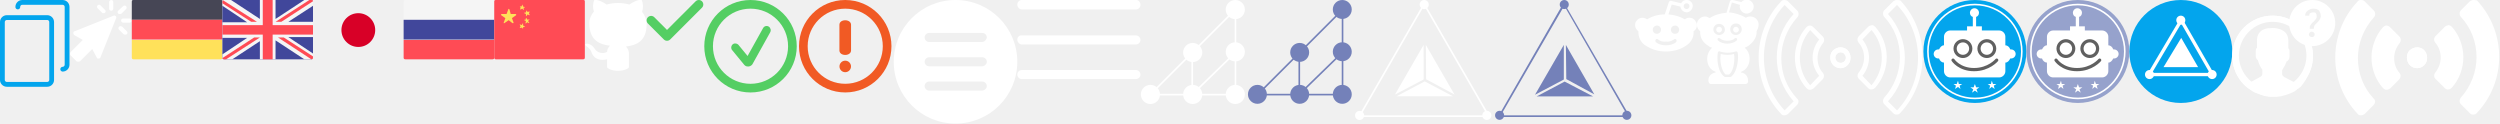
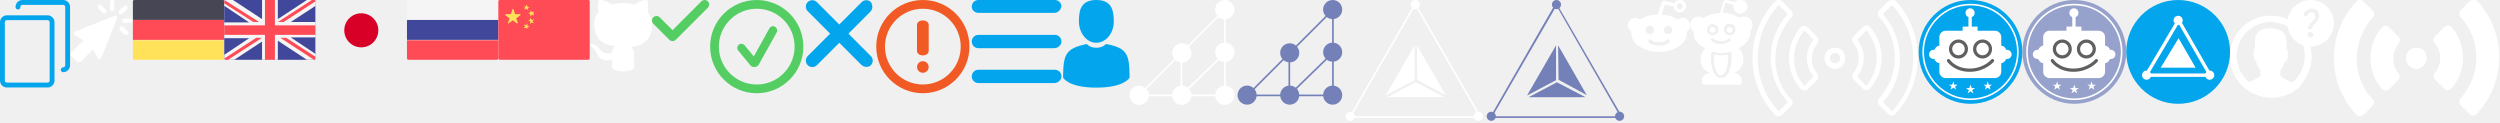
- <svg xmlns="http://www.w3.org/2000/svg" width="607" height="30" viewBox="0 0 607 30">
+ <svg xmlns="http://www.w3.org/2000/svg" width="602" height="29.5" viewBox="0 0 602 29.5">
  <svg viewBox="4204 263 16.874 21.073" width="16.87" height="21.07" id="copy">
    <defs>
      <style>.acls-1{fill:#03a5ed}</style>
    </defs>
    <g id="acopy" transform="translate(3472 -5.086)">
      <g id="aGroup_172" data-name="Group 172" transform="translate(732 268.086)">
        <path id="aPath_450" data-name="Path 450" class="acls-1" d="M60.112 85.4h-9.8a1.667 1.667 0 0 0-1.666 1.666v14.056a1.667 1.667 0 0 0 1.666 1.666h9.8a1.667 1.667 0 0 0 1.666-1.666V87.066a1.672 1.672 0 0 0-1.666-1.666zm.5 15.717a.5.5 0 0 1-.5.5h-9.8a.5.5 0 0 1-.5-.5V87.066a.5.5 0 0 1 .5-.5h9.8a.5.5 0 0 1 .5.5z" transform="translate(-48.65 -81.715)" />
        <path id="aPath_451" data-name="Path 451" class="acls-1" d="M146.912 0h-9.8a1.667 1.667 0 0 0-1.666 1.666.583.583 0 1 0 1.165 0 .5.5 0 0 1 .5-.5h9.8a.5.5 0 0 1 .5.5v14.056a.5.5 0 0 1-.5.5.583.583 0 0 0 0 1.165 1.667 1.667 0 0 0 1.666-1.666V1.666A1.667 1.667 0 0 0 146.912 0z" transform="translate(-131.704)" />
      </g>
    </g>
  </svg>
  <svg id="cursor" viewBox="0 0 15 15" width="15" height="15" x="17">
    <style>.bst0{fill:#fff}</style>
    <path class="bst0" d="M.1 13.4l1.5 1.5c.1 0 .2.1.4.1.1 0 .3-.1.4-.1l3-3L6.5 14c.1.2.3.3.5.2.2 0 .4-.1.4-.3l3.8-9.5c.1-.2 0-.4-.1-.5-.1-.1-.4-.2-.5-.1L1.1 7.6c-.2 0-.3.2-.3.4s.1.4.2.5l2.1 1.2-3 3c-.1.2-.1.5 0 .7zM11.7 2.6c-.2.2-.2.5 0 .7.1.1.2.1.4.1.1 0 .3 0 .4-.1l1.1-1.1c.2-.2.2-.5 0-.7-.2-.2-.5-.2-.7 0l-1.2 1.1zm1.2 2.9h1.6c.3 0 .5-.3.5-.5 0-.3-.2-.5-.5-.5h-1.6c-.3 0-.5.2-.5.5 0 .2.2.5.5.5zm-1 1c-.2.2-.2.5 0 .7L13 8.3c.1.1.2.1.4.1.1 0 .3 0 .4-.1.2-.2.2-.5 0-.7l-1.1-1.1c-.3-.2-.6-.2-.8 0zm-1.4-4.4V.5c0-.3-.2-.5-.5-.5-.2 0-.5.2-.5.5v1.6c0 .3.2.5.5.5s.5-.2.5-.5zm-2 1c.2-.2.2-.5 0-.7L7.4 1.3c-.2-.2-.5-.2-.7 0-.2.2-.2.5 0 .7l1.1 1.1c.1.1.2.1.3.1.2 0 .3 0 .4-.1z" />
  </svg>
  <svg id="flag-de" viewBox="0 0 22 14.4" width="22" height="14.4" x="32">
    <style>.cst0{fill:#464655}.cst1{fill:#ffe15a}.cst2{fill:#ff4b55}</style>
    <path class="cst0" d="M22 4.8H0V.4C0 .1.1 0 .4 0h21.3c.2 0 .3.1.3.4v4.4z" />
    <path class="cst1" d="M21.6 14.4H.4c-.2 0-.4-.1-.4-.4V9.7h22v4.4c0 .1-.1.3-.4.3z" />
    <path class="cst2" d="M0 4.8h22v4.8H0z" />
  </svg>
  <svg id="flag-en" viewBox="0 0 22 14.4" width="22" height="14.4" x="54">
    <style>.dst0{fill:#41479b}.dst1{fill:#f5f5f5}.dst2{fill:#ff4b55}</style>
    <path class="dst0" d="M21.6 14.4H.4c-.2 0-.4-.1-.4-.4V.4C0 .1.1 0 .4 0h21.3c.2 0 .3.1.3.4V14c0 .2-.1.4-.4.4z" />
    <path class="dst1" d="M22 .4c0-.3-.1-.4-.4-.4h-1.7l-7 4.6V0H9.1v4.6L2.1 0H.4C.1 0 0 .1 0 .4v1l6 4H0v3.8h6l-6 4v1c0 .2.1.4.4.4h1.7l7-4.6v4.6h3.8V9.8l7 4.6h1.7c.2 0 .4-.1.4-.4v-1l-6-4h6V5.3h-6l6-3.9v-1z" />
    <path class="dst2" d="M22 6.1h-9.8V0H9.8v6.1H0v2.3h9.8v6h2.4v-6H22z" />
    <path class="dst2" d="M7.7 9.1l-7.7 5c0 .1.1.3.4.3h.5l8.2-5.3H7.7zm7.2 0h-1.4l8.1 5.3c.2 0 .4-.1.4-.4v-.3l-7.1-4.6zM0 .8l7 4.5h1.4L.2.1C.1.1 0 .2 0 .4v.4zm14.3 4.5l7.7-5c0-.2-.1-.3-.4-.3h-.5l-8.2 5.3h1.4z" />
  </svg>
  <svg id="flag-jp" viewBox="0 0 22 14.7" width="22" height="14.7" x="76">
    <style>.est0{fill:#f0f0f0}.est1{fill:#d80027}</style>
    <path class="est0" d="M0 0h22v14.7H0z" />
    <circle class="est1" cx="11" cy="7.3" r="4.1" />
  </svg>
  <svg id="flag-ru" viewBox="0 0 22 14.4" width="22" height="14.4" x="98">
    <style>.fst0{fill:#f5f5f5}.fst1{fill:#ff4b55}.fst2{fill:#41479b}</style>
    <path class="fst0" d="M22 4.8H0V.4C0 .1.1 0 .4 0h21.3c.2 0 .3.1.3.4v4.4z" />
    <path class="fst1" d="M21.6 14.4H.4c-.2 0-.4-.1-.4-.4V9.7h22v4.4c0 .1-.1.3-.4.3z" />
    <path class="fst2" d="M0 4.8h22v4.8H0z" />
  </svg>
  <svg id="flag-zh" viewBox="0 0 22 14.4" width="22" height="14.4" x="120">
    <style>.gst0{fill:#ff4b55}.gst1{fill:#ffe15a}</style>
    <path class="gst0" d="M21.6 14.4H.4c-.2 0-.4-.1-.4-.4V.4C0 .1.1 0 .4 0h21.3c.2 0 .3.1.3.4V14c0 .2-.1.4-.4.4z" />
    <path class="gst1" d="M3.7 2.3L4 3.4h1.2c.1 0 .2.2.1.3l-1 .7.4 1.1c0 .1-.1.2-.3.1l-.9-.7-1 .7c-.1.1-.3 0-.2-.1l.4-1.1-1-.7c-.1-.2 0-.3.1-.3H3l.4-1.1c0-.2.2-.2.3 0zm4.1.2l.3.4.4-.1c.1 0 .1.1.1.1l-.2.3.2.4c0 .1 0 .1-.1.1l-.4-.2-.3.4c0 .1-.1 0-.1 0v-.5l-.4-.2c-.1 0-.1-.1 0-.1l.4-.1.1-.5c-.1 0 0 0 0 0zm-1.6-1l.4.1.2-.4c0-.1.1-.1.1 0l.1.4.4.1c.1 0 .1.1 0 .1l-.3.1.1.4c0 .1-.1.1-.1.1l-.3-.3-.4.2c-.1 0-.1 0-.1-.1l.1-.4-.2-.3zm.7 4.2l-.2.4-.5-.2V6l.2.4-.2.3c0 .1 0 .1.1.1l.4-.1.3.3c0 .1 0 0 0 0v-.4l.4-.1c.1 0 .1-.1 0-.1L7 6.2v-.5s0-.1-.1 0zm1.6-1l-.4.1-.3-.4c0-.1-.1-.1-.1 0l-.1.4h-.3c-.1 0-.1.1 0 .1l.4.2-.1.5c0 .1.1.1.1.1l.3-.3.4.2c.1 0 .1 0 .1-.1l-.3-.4.3-.3c.1 0 .1-.1 0-.1z" />
  </svg>
  <svg id="github" viewBox="0 0 15 17.2" width="15" height="17.2" x="142">
    <style>.hst0{fill:#fff}</style>
    <g id="hGroup_431">
      <path id="hPath_582" class="hst0" d="M8 17.2c-1.4 0-2.6-.6-2.6-.9v-1.9c-3 .7-3.7-1.5-3.7-1.5-.2-.7-.6-1.2-1.2-1.6-1-.7.1-.7.1-.7.7.1 1.3.5 1.7 1.1.6 1.1 2 1.5 3.1.9 0-.6.3-1.1.7-1.5-2.4-.3-5-1.2-5-5.4 0-1.1.4-2.1 1.1-2.9C1.9 2 1.9.9 2.3 0c0 0 .9-.3 3 1.1 1.8-.5 3.7-.5 5.5 0 2.1-1.4 3-1.1 3-1.1.4.9.4 2 .1 2.9.7.8 1.1 1.9 1.1 3 0 4.2-2.6 5.1-5 5.4.5.5.8 1.3.7 2v3c0 .3-1.1.9-2.7.9z" />
    </g>
  </svg>
  <svg width="13.758" height="9.899" viewBox="0 0 13.758 9.899" id="i-check" x="157">
    <path d="M4.95 9.9a1.087 1.087 0 0 1-.772-.32L.32 5.721a1.091 1.091 0 1 1 1.543-1.543L4.95 7.269 11.9.32a1.091 1.091 0 1 1 1.543 1.543L5.722 9.58a1.088 1.088 0 0 1-.772.32z" fill="#54ce63" />
  </svg>
  <svg width="22.45" height="22.451" viewBox="0 0 22.45 22.451" id="i-checked" x="171">
    <path data-name="Path 1166" d="M11.225 0A11.225 11.225 0 1 0 22.45 11.225 11.225 11.225 0 0 0 11.225 0zm0 20.346a9.121 9.121 0 1 1 9.12-9.121 9.12 9.12 0 0 1-9.12 9.121zm4.412-13.9a.977.977 0 0 0-1.361.379l-3.764 6.765-2.1-2.552a1.055 1.055 0 0 0-1.36-.379 1.038 1.038 0 0 0-.366 1.413l2.917 3.551a1.231 1.231 0 0 0 .728.5h.027a1.273 1.273 0 0 0 1.32-.507l4.32-7.76a1.057 1.057 0 0 0-.361-1.406z" fill="#54ce63" />
  </svg>
-   <svg width="22.446" height="22.446" viewBox="0 0 22.446 22.446" id="i-error" x="194">
+   <svg id="i-close" viewBox="0 0 16.2 16.2" width="16.2" height="16.2" x="194">
+     <style>.kst0{fill:#03a5ed}</style>
+     <path class="kst0" d="M13.4 15.6L.5 2.7C-.1 2.1-.1 1.1.5.5s1.6-.6 2.2 0l13 13c.6.6.6 1.6 0 2.2-.6.6-1.7.5-2.3-.1zm2.2-12.8L2.7 15.7c-.6.6-1.6.6-2.2 0-.6-.6-.6-1.6 0-2.2l13-13c.6-.6 1.6-.6 2.2 0 .5.7.5 1.7-.1 2.3z" />
+   </svg>
+   <svg width="22.446" height="22.446" viewBox="0 0 22.446 22.446" id="i-error" x="211">
    <path data-name="Path 1165" d="M11.223 0a11.223 11.223 0 1 0 11.223 11.223A11.223 11.223 0 0 0 11.223 0zm0 20.342a9.119 9.119 0 1 1 9.119-9.119 9.118 9.118 0 0 1-9.119 9.119zm0-15.42c-.8 0-1.412.419-1.412 1.1v6.215c0 .678.608 1.1 1.412 1.1.784 0 1.412-.436 1.412-1.1V6.019c.001-.661-.627-1.097-1.411-1.097zm0 9.808a1.4 1.4 0 1 0 1.4 1.4 1.4 1.4 0 0 0-1.399-1.4z" fill="#f15a24" />
  </svg>
-   <svg id="i-menu-dark" viewBox="0 0 30 30" width="30" height="30" x="217">
-     <style>.lst0{fill:#fff}</style>
-     <path class="lst0" d="M15 0C6.7 0 0 6.7 0 15s6.7 15 15 15 15-6.7 15-15S23.3 0 15 0zm6.4 22H8.6c-.6 0-1.1-.5-1.1-1.1s.5-1.1 1.1-1.1h12.9c.6 0 1.1.5 1.1 1.1S22 22 21.4 22zm0-5.9H8.6c-.6 0-1.1-.5-1.1-1.1s.5-1.1 1.1-1.1h12.9c.6 0 1.1.5 1.1 1.1s-.6 1.1-1.2 1.1zm0-5.9H8.6c-.6 0-1.1-.5-1.1-1.1C7.5 8.5 8 8 8.6 8h12.9c.6 0 1.1.5 1.1 1.1-.1.6-.6 1.1-1.2 1.1z" />
-   </svg>
-   <svg id="i-menu-light" viewBox="0 0 30 19.2" width="30" height="19.2" x="247">
-     <style>.mst0{fill:#fff}</style>
-     <path class="mst0" d="M1.1 2.3h27.7c.6 0 1.1-.5 1.1-1.1s-.4-1.2-1-1.2H1.1C.5 0 0 .5 0 1.1s.5 1.2 1.1 1.2zm0 8.5h27.7c.6 0 1.1-.5 1.1-1.1s-.5-1.1-1.1-1.1H1.1C.5 8.5 0 9 0 9.6s.5 1.2 1.1 1.2zm0 8.4h27.7c.6 0 1.1-.5 1.1-1.1 0-.6-.5-1.1-1.1-1.1H1.1c-.6 0-1.1.5-1.1 1.1 0 .6.5 1.1 1.1 1.1z" />
-   </svg>
-   <svg width="25.257" height="25.257" viewBox="0 0 25.257 25.257" id="logo-aira" x="277">
+   <svg id="i-nav" viewBox="0 0 21.6 20" width="21.6" height="20" x="234">
+     <style>.mst0{fill:#03a5ed}</style>
+     <path class="mst0" d="M19.9 20H1.6C.7 20 0 19.3 0 18.4s.7-1.6 1.6-1.6H20c.9 0 1.6.7 1.6 1.6s-.9 1.6-1.7 1.6zm0-8.4H1.6C.7 11.6 0 10.9 0 10s.7-1.6 1.6-1.6H20c.9 0 1.6.7 1.6 1.6s-.9 1.6-1.7 1.6zm0-8.5H1.6C.7 3.1 0 2.4 0 1.6 0 .7.7 0 1.6 0H20c.9 0 1.6.7 1.6 1.6-.2.8-.9 1.5-1.7 1.5z" />
+   </svg>
+   <svg id="i-profile" viewBox="0 0 16 21" width="16" height="21" x="256">
+     <style>.nst0{fill:#03a5ed}</style>
+     <path class="nst0" d="M8 10.3c2.3 0 4.2-2.3 4.2-5.1C12.2 2.3 11.6 0 8 0S3.8 2.3 3.8 5.1c0 2.9 1.9 5.2 4.2 5.2zm-8 7.8c0-.1 0 0 0 0zm16 .2c0-.1 0-.4 0 0zm0-.4c-.1-4.9-.7-6.4-5.7-7.3 0 0-.7.9-2.3.9s-2.3-.9-2.3-.9C.8 11.6.1 13 0 17.8v.9s1.2 2.4 8 2.4 8-2.4 8-2.4v-.8z" />
+   </svg>
+   <svg width="25.257" height="25.257" viewBox="0 0 25.257 25.257" id="logo-aira" x="272">
    <g data-name="Group 1349">
      <path data-name="Rectangle 764" fill="#fff" d="M12.268 12.749h.401v10.183h-.401z" />
    </g>
    <g data-name="Group 1350">
      <path data-name="Rectangle 765" fill="#fff" d="M22.771 2.325h.401v20.687h-.401z" />
    </g>
    <g data-name="Group 1351">
      <path data-name="Rectangle 766" fill="#fff" d="M2.14 22.833L22.778 2.195l.283.284L2.424 23.117z" />
    </g>
    <g data-name="Group 1352">
      <path data-name="Rectangle 767" fill="#fff" d="M2.325 22.771h20.687v.401H2.325z" />
    </g>
    <g data-name="Group 1353">
      <path data-name="Rectangle 768" fill="#fff" d="M12.332 22.792l10.46-10.176.28.288-10.46 10.175z" />
    </g>
    <g data-name="Group 1358">
      <circle data-name="Ellipse 249" cx="2.325" cy="2.325" r="2.325" fill="#fff" transform="translate(20.606 20.606)" />
    </g>
    <g data-name="Group 1359">
      <circle data-name="Ellipse 250" cx="2.325" cy="2.325" r="2.325" fill="#fff" transform="translate(20.606)" />
    </g>
    <g data-name="Group 1360">
      <circle data-name="Ellipse 251" cx="2.325" cy="2.325" r="2.325" fill="#fff" transform="translate(20.606 10.263)" />
    </g>
    <g data-name="Group 1361">
      <circle data-name="Ellipse 252" cx="2.325" cy="2.325" r="2.325" fill="#fff" transform="translate(0 20.606)" />
    </g>
    <g data-name="Group 1362">
      <circle data-name="Ellipse 253" cx="2.325" cy="2.325" r="2.325" fill="#fff" transform="translate(10.263 20.606)" />
    </g>
    <g data-name="Group 1363">
      <circle data-name="Ellipse 254" cx="2.325" cy="2.325" r="2.325" fill="#fff" transform="translate(10.263 10.423)" />
    </g>
  </svg>
-   <svg id="logo-aira-pale" width="25.3" height="25.3" viewBox="0 0 25.3 25.3" x="303">
-     <style>.ost0{fill:#7481b9}</style>
-     <g id="oGroup_1349" transform="translate(12.268 12.749)">
-       <path id="oRectangle_764" class="ost0" d="M0 0h.4v10.2H0z" />
-     </g>
-     <g id="oGroup_1350" transform="translate(22.771 2.325)">
-       <path id="oRectangle_765" class="ost0" d="M0 0h.4v20.7H0z" />
-     </g>
-     <g id="oGroup_1351" transform="translate(2.14 2.196)">
-       <path id="oRectangle_766" transform="rotate(-45.001 10.46 10.46)" class="ost0" d="M-4.1 10.3h29.2v.4H-4.1z" />
-     </g>
-     <g id="oGroup_1352" transform="translate(2.325 22.771)">
-       <path id="oRectangle_767" class="ost0" d="M0 0h20.7v.4H0z" />
-     </g>
-     <g id="oGroup_1353" transform="translate(12.332 12.616)">
-       <path id="oRectangle_768" transform="rotate(-44.209 5.37 5.232)" class="ost0" d="M-1.9 5h14.6v.4H-1.9z" />
-     </g>
-     <g id="oGroup_1358" transform="translate(20.606 20.606)">
-       <circle id="oEllipse_249" class="ost0" cx="2.3" cy="2.3" r="2.3" />
-     </g>
-     <g id="oGroup_1359" transform="translate(20.606)">
-       <circle id="oEllipse_250" class="ost0" cx="2.3" cy="2.3" r="2.3" />
-     </g>
-     <g id="oGroup_1360" transform="translate(20.606 10.263)">
-       <circle id="oEllipse_251" class="ost0" cx="2.3" cy="2.3" r="2.3" />
-     </g>
-     <g id="oGroup_1361" transform="translate(0 20.606)">
-       <circle id="oEllipse_252" class="ost0" cx="2.3" cy="2.3" r="2.3" />
-     </g>
-     <g id="oGroup_1362" transform="translate(10.263 20.606)">
-       <circle id="oEllipse_253" class="ost0" cx="2.3" cy="2.3" r="2.3" />
-     </g>
-     <g id="oGroup_1363" transform="translate(10.263 10.423)">
-       <circle id="oEllipse_254" class="ost0" cx="2.3" cy="2.3" r="2.3" />
-     </g>
-   </svg>
-   <svg width="33.481" height="29.491" viewBox="0 0 33.481 29.491" id="logo-robonomics" x="329">
+   <svg id="logo-aira-pale" width="25.3" height="25.3" viewBox="0 0 25.3 25.3" x="298">
+     <style>.pst0{fill:#7481b9}</style>
+     <g id="pGroup_1349" transform="translate(12.268 12.749)">
+       <path id="pRectangle_764" class="pst0" d="M0 0h.4v10.2H0z" />
+     </g>
+     <g id="pGroup_1350" transform="translate(22.771 2.325)">
+       <path id="pRectangle_765" class="pst0" d="M0 0h.4v20.7H0z" />
+     </g>
+     <g id="pGroup_1351" transform="translate(2.14 2.196)">
+       <path id="pRectangle_766" transform="rotate(-45.001 10.46 10.46)" class="pst0" d="M-4.1 10.3h29.2v.4H-4.1z" />
+     </g>
+     <g id="pGroup_1352" transform="translate(2.325 22.771)">
+       <path id="pRectangle_767" class="pst0" d="M0 0h20.7v.4H0z" />
+     </g>
+     <g id="pGroup_1353" transform="translate(12.332 12.616)">
+       <path id="pRectangle_768" transform="rotate(-44.209 5.37 5.232)" class="pst0" d="M-1.9 5h14.6v.4H-1.9z" />
+     </g>
+     <g id="pGroup_1358" transform="translate(20.606 20.606)">
+       <circle id="pEllipse_249" class="pst0" cx="2.3" cy="2.3" r="2.3" />
+     </g>
+     <g id="pGroup_1359" transform="translate(20.606)">
+       <circle id="pEllipse_250" class="pst0" cx="2.3" cy="2.3" r="2.3" />
+     </g>
+     <g id="pGroup_1360" transform="translate(20.606 10.263)">
+       <circle id="pEllipse_251" class="pst0" cx="2.3" cy="2.3" r="2.3" />
+     </g>
+     <g id="pGroup_1361" transform="translate(0 20.606)">
+       <circle id="pEllipse_252" class="pst0" cx="2.3" cy="2.3" r="2.3" />
+     </g>
+     <g id="pGroup_1362" transform="translate(10.263 20.606)">
+       <circle id="pEllipse_253" class="pst0" cx="2.3" cy="2.3" r="2.3" />
+     </g>
+     <g id="pGroup_1363" transform="translate(10.263 10.423)">
+       <circle id="pEllipse_254" class="pst0" cx="2.3" cy="2.3" r="2.3" />
+     </g>
+   </svg>
+   <svg width="33.481" height="29.491" viewBox="0 0 33.481 29.491" id="logo-robonomics" x="324">
    <g data-name="3_Robonomics_logo_white">
      <g data-name="Group 2881">
        <path data-name="Path 1161" d="M16.778 1.003l-15.7 27.2h31.411z" fill="none" stroke="#fff" stroke-miterlimit="10" stroke-width=".4" />
        <circle data-name="Ellipse 281" cx="1.107" cy="1.107" r="1.107" transform="rotate(-25.517 75.973 -53.666)" fill="#fff" />
        <circle data-name="Ellipse 282" cx="1.107" cy="1.107" r="1.107" transform="translate(15.694)" fill="#fff" />
        <circle data-name="Ellipse 283" cx="1.107" cy="1.107" r="1.107" transform="translate(0 26.922)" fill="#fff" />
      </g>
      <g data-name="Group 2882" fill="#fff">
        <path data-name="Path 1162" d="M10.084 23.37h13.679l-6.839-3.609z" />
        <path data-name="Path 1163" d="M16.654 10.907L9.696 22.963l6.972-3.67z" />
        <path data-name="Path 1164" d="M24.145 22.949l-6.943-12.028.057 8.325z" />
      </g>
    </g>
  </svg>
-   <svg id="logo-robonomics-pale" width="33.5" height="29.5" viewBox="0 0 33.5 29.5" x="363">
-     <style>.qst0{fill:#7481b9}</style>
-     <g id="q_3_Robonomics_logo_white" transform="translate(-150 -192)">
-       <g id="qGroup_2881" transform="translate(150 192)">
-         <path class="qst0" d="M32.8 28.4H.7L16.7.6l16.1 27.8zM1.4 28h30.7L16.8 1.4 1.4 28z" id="qPath_1161" />
-         <circle class="qst0" cx="32" cy="28" r="1.1" id="qEllipse_281" />
-         <circle class="qst0" cx="16.8" cy="1.1" r="1.1" id="qEllipse_282" />
-         <circle class="qst0" cx="1.1" cy="28" r="1.1" id="qEllipse_283" />
-       </g>
-       <g id="qGroup_2882" transform="translate(159.696 202.907)">
-         <path class="qst0" d="M.4 12.5h13.7L7.2 8.9.4 12.5z" id="qPath_1162" />
-         <path class="qst0" d="M7 0L0 12.1l7-3.7V0z" id="qPath_1163" />
-         <path class="qst0" d="M14.4 12L7.5 0l.1 8.3 6.8 3.7z" id="qPath_1164" />
-       </g>
-     </g>
-   </svg>
-   <svg id="reddit" viewBox="0 0 15 12.5" width="15" height="12.5" x="397">
-     <style>.rst0{fill:#fff}</style>
-     <path id="rPath_580" class="rst0" d="M13.2 4.3c-.4 0-.8.1-1.1.4-1.2-.7-2.6-1.1-4-1.2l.8-2.4 2.1.5c.1.8.8 1.4 1.6 1.4.8-.1 1.4-.8 1.4-1.6S13.2-.1 12.4 0c-.5 0-1 .3-1.2.8L8.7.2c-.2 0-.4.1-.5.3l-1 3c-1.5 0-3 .4-4.3 1.2C2.1 4.1 1 4.2.4 5c-.3.3-.4.7-.4 1.1 0 .6.3 1.1.8 1.5V8c.1 1.4.8 2.6 2 3.2 1.4.9 3 1.3 4.7 1.3 1.6 0 3.3-.4 4.7-1.3 1.2-.7 2-1.9 2-3.2v-.4c.8-.5 1.1-1.6.5-2.4-.3-.6-.9-.9-1.5-.9zM12.5.8c.4 0 .7.3.7.7s-.3.7-.7.7c-.4 0-.7-.3-.7-.7 0-.4.3-.7.7-.7zM4.3 7.2c0-.6.5-1 1-1 .6 0 1 .5 1 1 0 .6-.5 1-1 1-.6 0-1-.4-1-1zm5.7 3c-.7.6-1.6.8-2.5.8-.9 0-1.8-.2-2.5-.8-.1-.2-.1-.4 0-.6.2-.2.4-.2.6 0 .5.4 1.2.6 1.9.5.7.1 1.3-.1 1.9-.5.2-.2.4-.2.6 0 .1.2.1.4 0 .6zm-.3-2c-.6 0-1-.4-1-1s.5-1 1-1c.6 0 1 .5 1 1 0 .6-.4 1-1 1z" />
-   </svg>
-   <svg id="reddit-2" viewBox="0 0 15 20.5" width="15" height="20.5" x="412">
+   <svg id="logo-robonomics-pale" width="33.5" height="29.5" viewBox="0 0 33.5 29.5" x="358">
+     <style>.rst0{fill:#7481b9}</style>
+     <g id="r_3_Robonomics_logo_white" transform="translate(-150 -192)">
+       <g id="rGroup_2881" transform="translate(150 192)">
+         <path class="rst0" d="M32.8 28.4H.7L16.7.6l16.1 27.8zM1.4 28h30.7L16.8 1.4 1.4 28z" id="rPath_1161" />
+         <circle class="rst0" cx="32" cy="28" r="1.1" id="rEllipse_281" />
+         <circle class="rst0" cx="16.8" cy="1.1" r="1.1" id="rEllipse_282" />
+         <circle class="rst0" cx="1.1" cy="28" r="1.1" id="rEllipse_283" />
+       </g>
+       <g id="rGroup_2882" transform="translate(159.696 202.907)">
+         <path class="rst0" d="M.4 12.5h13.7L7.2 8.9.4 12.5z" id="rPath_1162" />
+         <path class="rst0" d="M7 0L0 12.1l7-3.7V0z" id="rPath_1163" />
+         <path class="rst0" d="M14.4 12L7.5 0l.1 8.3 6.8 3.7z" id="rPath_1164" />
+       </g>
+     </g>
+   </svg>
+   <svg id="reddit" viewBox="0 0 15 12.5" width="15" height="12.5" x="392">
    <style>.sst0{fill:#fff}</style>
-     <path class="sst0" d="M5.8 13.1c0 .3-.1.6-.1 1 0 1.8.6 3.5 1.3 4h.8c.8-.5 1.3-2.2 1.3-4 0-.3 0-.6-.1-1-.9.3-2.1.3-3.2 0z" />
-     <path class="sst0" d="M15 6c0-1.1-.9-2-2-2-.4 0-.8.1-1.1.3-1.2-.7-2.7-1.2-4.1-1.3L8.5.6l2 .6c0 .1-.1.3-.1.4 0 .9.8 1.7 1.7 1.7.9 0 1.7-.8 1.7-1.7 0-.9-.8-1.7-1.7-1.7-.5 0-1 .3-1.3.6L8.7 0c-.3-.1-.6.1-.7.4l-.8 2.7c-1.4.1-2.9.5-4.1 1.3C2.7 4.2 2.4 4 2 4 .9 4 0 4.9 0 6c0 .6.3 1.2.8 1.6v.3c0 1.3.7 2.5 2.1 3.3.2.2.5.3.8.4-.7.6-1.2 1.6-1.2 2.7 0 1.5.8 2.7 2 3.1 0 .1 0 .1.1.2-1 .1-1.8.9-1.8 1.8 0 .2 0 .4.1.6.1.3.3.4.6.4h8.3c.3 0 .5-.2.6-.4.1-.2 0-.3 0-.5v-.1c0-.9-.7-1.7-1.7-1.8 0-.1 0-.1.1-.2 1.2-.4 2-1.7 2-3.1 0-1.1-.4-2.1-1.2-2.7.3-.1.5-.3.8-.4 1.3-.9 2.1-2.1 2.1-3.3v-.3c.2-.4.5-1 .5-1.6zM4 7.2c0-.8.6-1.4 1.4-1.4s1.4.6 1.4 1.4-.7 1.3-1.4 1.3S4 7.9 4 7.2zm1.1 2.1c.1-.1.3-.1.5 0 .3.3.9.6 1.8.6s1.6-.3 1.8-.6c.1-.1.3-.1.5 0 .1.1.1.3 0 .5-.5.5-1.4.8-2.3.8s-1.8-.3-2.3-.8c-.1-.1-.1-.4 0-.5zm3.1 9.4H6.8C5.7 18.1 5 16.2 5 14.1c0-.5 0-1 .1-1.4 0-.1.1-.2.2-.2.1-.1.2-.1.3 0 1.2.4 2.6.4 3.8 0h.3l.2.2c.1.5.1 1 .1 1.4-.1 2.2-.8 4-1.8 4.6zM9.5 8.5c-.8 0-1.4-.6-1.4-1.4s.6-1.4 1.4-1.4c.8 0 1.4.6 1.4 1.4s-.7 1.4-1.4 1.4z" />
-     <path class="sst0" d="M6.1 7.2c0-.4-.3-.7-.7-.7s-.7.3-.7.7c0 .4.3.7.7.7s.7-.4.7-.7zm3.4-.7c-.4 0-.7.3-.7.7 0 .4.3.7.7.7.4 0 .7-.3.7-.7 0-.4-.4-.7-.7-.7z" />
-   </svg>
-   <svg id="sleep" width="39.8" height="28" viewBox="0 0 39.8 28" x="427">
+     <path id="sPath_580" class="sst0" d="M13.2 4.3c-.4 0-.8.1-1.1.4-1.2-.7-2.6-1.1-4-1.2l.8-2.4 2.1.5c.1.8.8 1.4 1.6 1.4.8-.1 1.4-.8 1.4-1.6S13.2-.1 12.4 0c-.5 0-1 .3-1.2.8L8.7.2c-.2 0-.4.1-.5.3l-1 3c-1.5 0-3 .4-4.3 1.2C2.1 4.1 1 4.2.4 5c-.3.3-.4.7-.4 1.1 0 .6.3 1.1.8 1.5V8c.1 1.4.8 2.6 2 3.2 1.4.9 3 1.3 4.7 1.3 1.6 0 3.3-.4 4.7-1.3 1.2-.7 2-1.9 2-3.2v-.4c.8-.5 1.1-1.6.5-2.4-.3-.6-.9-.9-1.5-.9zM12.5.8c.4 0 .7.3.7.7s-.3.7-.7.7c-.4 0-.7-.3-.7-.7 0-.4.3-.7.7-.7zM4.3 7.2c0-.6.5-1 1-1 .6 0 1 .5 1 1 0 .6-.5 1-1 1-.6 0-1-.4-1-1zm5.7 3c-.7.6-1.6.8-2.5.8-.9 0-1.8-.2-2.5-.8-.1-.2-.1-.4 0-.6.2-.2.4-.2.6 0 .5.4 1.2.6 1.9.5.7.1 1.3-.1 1.9-.5.2-.2.4-.2.6 0 .1.2.1.4 0 .6zm-.3-2c-.6 0-1-.4-1-1s.5-1 1-1c.6 0 1 .5 1 1 0 .6-.4 1-1 1z" />
+   </svg>
+   <svg id="reddit-2" viewBox="0 0 15 20.5" width="15" height="20.5" x="407">
    <style>.tst0{fill:#fff}</style>
-     <path class="tst0" d="M12.4 6.2c-.3 0-.6.2-.8.4-1.8 2-2.8 4.7-2.8 7.4s1 5.4 2.8 7.4c.2.2.5.4.8.4.3 0 .6-.1.9-.3l2.2-2.2c.4-.4.5-1.1.1-1.6-.9-1-1.3-2.3-1.3-3.6 0-1.3.5-2.6 1.3-3.6.2-.2.3-.5.3-.8 0-.3-.1-.6-.3-.8l-2.2-2.2c-.4-.4-.7-.5-1-.5zm2.3 3.4c-1 1.2-1.6 2.8-1.6 4.4 0 1.6.6 3.2 1.6 4.4l-2.2 2.3C10.9 18.9 10 16.5 10 14s.9-4.8 2.5-6.7l2.2 2.3zm3.4 2.6c-.5.5-.7 1.1-.7 1.8s.3 1.3.7 1.8c1 1 2.6 1 3.5 0 .5-.5.7-1.1.7-1.8 0-.6-.2-1.3-.7-1.8-.5-.5-1.1-.7-1.8-.7-.6 0-1.2.3-1.7.7zm2.7.9c.5.5.5 1.3 0 1.8s-1.3.5-1.8 0c-.2-.2-.4-.6-.4-.9 0-.3.1-.7.4-.9.2-.2.6-.4.9-.4.3 0 .7.1.9.4z" />
-     <path class="tst0" d="M5.4.4C-1.8 8-1.8 20 5.4 27.6c.2.3.5.4.8.4.3 0 .6-.1.9-.3l2.2-2.2c.5-.5.5-1.2 0-1.6-2.5-2.7-3.8-6.1-3.8-9.8 0-3.6 1.4-7.1 3.8-9.8.3-.3.4-.6.4-.9 0-.3-.1-.6-.3-.8L7.1.3C6.9.1 6.6 0 6.2 0c-.3 0-.6.1-.8.4zm3.1 3C5.8 6.3 4.4 10.1 4.4 14c0 3.9 1.5 7.7 4.1 10.6l-2.2 2.2C-.4 19.6-.4 8.4 6.3 1.2l2.2 2.2zM26.6 6.5l-2.2 2.2c-.3.3-.4.6-.4.9 0 .3.1.5.3.8.9 1 1.3 2.3 1.3 3.6 0 1.3-.5 2.6-1.3 3.6-.4.5-.4 1.2.1 1.6l2.2 2.2c.2.2.5.4.9.3.3 0 .6-.2.8-.4 1.8-2 2.8-4.7 2.8-7.4s-1-5.4-2.8-7.4c-.2-.2-.5-.4-.8-.4-.4.1-.7.2-.9.4zm.8.8c1.6 1.8 2.5 4.2 2.5 6.7s-.9 4.8-2.5 6.7l-2.2-2.3c1-1.2 1.6-2.8 1.6-4.4 0-1.6-.6-3.2-1.6-4.4l2.2-2.3zm-7.5 4.2c-.7 0-1.3.3-1.8.7-.5.5-.7 1.1-.7 1.8 0 .6.2 1.3.7 1.8 1 1 2.5 1 3.5 0 .5-.5.7-1.1.7-1.8s-.3-1.3-.7-1.8c-.4-.4-1-.7-1.7-.7zm0 1.2c.3 0 .7.1.9.4.2.2.4.6.4.9 0 .3-.1.7-.4.9-.5.5-1.3.5-1.8 0s-.5-1.3 0-1.8c.2-.3.6-.4.9-.4z" />
-     <path class="tst0" d="M33.6 0c-.3 0-.6.1-.9.3l-2.2 2.2c-.2.2-.3.5-.3.8 0 .3.1.6.3.8 2.5 2.7 3.8 6.1 3.8 9.8 0 3.6-1.4 7.1-3.8 9.8-.4.5-.4 1.2 0 1.6l2.2 2.2c.2.2.5.4.9.3.3 0 .6-.1.8-.4 7.2-7.6 7.2-19.6 0-27.3-.2 0-.5-.1-.8-.1zm0 1.2c6.8 7.2 6.8 18.4 0 25.6l-2.2-2.2c2.7-2.9 4.1-6.6 4.1-10.6 0-3.9-1.5-7.7-4.1-10.6l2.2-2.2z" />
-   </svg>
-   <svg id="token-aira" viewBox="0 0 25 25" width="25" height="25" x="467">
-     <style>.ust0{fill:#03a5ed}.ust0,.ust1,.ust2{fill-rule:evenodd;clip-rule:evenodd}.ust1{fill:#fff}.ust2{fill:none;stroke:#fff;stroke-width:.391;stroke-linecap:round;stroke-linejoin:round;stroke-miterlimit:10}.ust3{fill:#fff}.ust4{fill-rule:evenodd;clip-rule:evenodd;fill:none;stroke:#606060;stroke-width:.783;stroke-linecap:round;stroke-linejoin:round;stroke-miterlimit:10}</style>
-     <circle class="ust0" cx="12.5" cy="12.5" r="12.5" />
-     <path class="ust1" d="M21.3 12h-.2c-.2-.6-.7-1-1.2-1V8.9c0-.8-.7-1.5-1.5-1.5h-4.2v-1h-1.4V4.1c.4-.1.7-.5.7-1 0-.6-.5-1.1-1.1-1.1-.6 0-1.1.5-1.1 1.1 0 .5.3.9.7 1v2.3h-1.4v1H6.5c-.8 0-1.5.7-1.5 1.5V11c-.5 0-.9.4-1.2 1h-.2c-.6 0-1.1.5-1.1 1.1 0 .6.5 1.1 1.1 1.1h.2c.2.6.7 1 1.2 1v2.1c0 .8.7 1.5 1.5 1.5h11.9c.8 0 1.5-.7 1.5-1.5v-2.1c.5 0 .9-.4 1.2-1h.2c.6 0 1.1-.5 1.1-1.1 0-.6-.5-1.1-1.1-1.1z" />
-     <path class="ust2" d="M23.9 12.5c0 6.3-5.1 11.4-11.4 11.4S1.1 18.8 1.1 12.5 6.2 1.1 12.5 1.1s11.4 5.1 11.4 11.4" />
-     <path class="ust3" d="M12.5 20.4l.3.8h.8l-.7.5.3.8-.7-.5-.7.5.3-.8-.7-.5h.8zm4.1-.8l.3.8h.8l-.6.4.2.8-.7-.5-.6.5.2-.8-.6-.4h.8zm-8.2 0l.2.8h.8l-.6.4.2.8-.6-.5-.7.5.2-.8-.6-.4h.8z" />
-     <path class="ust4" d="M7.2 14.6s1.5 2.3 5.1 2.3 5.5-2.3 5.5-2.3" />
-     <circle class="ust4" cx="15.4" cy="11.8" r="1.9" />
-     <circle class="ust4" cx="9.6" cy="11.8" r="1.9" />
-   </svg>
-   <svg id="token-airakys" viewBox="0 0 25 25" width="25" height="25" x="492">
-     <style>.vst0,.vst1{fill-rule:evenodd;clip-rule:evenodd;fill:#96a2cc}.vst1{fill:#fff}.vst2{fill:none;stroke:#fff;stroke-width:.391;stroke-linecap:round;stroke-linejoin:round;stroke-miterlimit:10}.vst3{fill:#fff}.vst4{fill:none;stroke:#606060;stroke-width:.783;stroke-linecap:round;stroke-linejoin:round;stroke-miterlimit:10}</style>
+     <path class="tst0" d="M5.8 13.1c0 .3-.1.6-.1 1 0 1.8.6 3.5 1.3 4h.8c.8-.5 1.3-2.2 1.3-4 0-.3 0-.6-.1-1-.9.3-2.1.3-3.2 0z" />
+     <path class="tst0" d="M15 6c0-1.1-.9-2-2-2-.4 0-.8.1-1.1.3-1.2-.7-2.7-1.2-4.1-1.3L8.5.6l2 .6c0 .1-.1.3-.1.4 0 .9.8 1.7 1.7 1.7.9 0 1.7-.8 1.7-1.7 0-.9-.8-1.7-1.7-1.7-.5 0-1 .3-1.3.6L8.7 0c-.3-.1-.6.1-.7.4l-.8 2.7c-1.4.1-2.9.5-4.1 1.3C2.7 4.2 2.4 4 2 4 .9 4 0 4.9 0 6c0 .6.3 1.2.8 1.6v.3c0 1.3.7 2.5 2.1 3.3.2.2.5.3.8.4-.7.6-1.2 1.6-1.2 2.7 0 1.5.8 2.7 2 3.1 0 .1 0 .1.1.2-1 .1-1.8.9-1.8 1.8 0 .2 0 .4.1.6.1.3.3.4.6.4h8.3c.3 0 .5-.2.6-.4.1-.2 0-.3 0-.5v-.1c0-.9-.7-1.7-1.7-1.8 0-.1 0-.1.1-.2 1.2-.4 2-1.7 2-3.1 0-1.1-.4-2.1-1.2-2.7.3-.1.5-.3.8-.4 1.3-.9 2.1-2.1 2.1-3.3v-.3c.2-.4.5-1 .5-1.6zM4 7.2c0-.8.6-1.4 1.4-1.4s1.4.6 1.4 1.4-.7 1.3-1.4 1.3S4 7.9 4 7.2zm1.1 2.1c.1-.1.3-.1.5 0 .3.3.9.6 1.8.6s1.6-.3 1.8-.6c.1-.1.3-.1.5 0 .1.1.1.3 0 .5-.5.5-1.4.8-2.3.8s-1.8-.3-2.3-.8c-.1-.1-.1-.4 0-.5zm3.1 9.4H6.8C5.7 18.1 5 16.2 5 14.1c0-.5 0-1 .1-1.4 0-.1.1-.2.2-.2.1-.1.2-.1.3 0 1.2.4 2.6.4 3.8 0h.3l.2.2c.1.5.1 1 .1 1.4-.1 2.2-.8 4-1.8 4.6zM9.5 8.5c-.8 0-1.4-.6-1.4-1.4s.6-1.4 1.4-1.4c.8 0 1.4.6 1.4 1.4s-.7 1.4-1.4 1.4z" />
+     <path class="tst0" d="M6.1 7.2c0-.4-.3-.7-.7-.7s-.7.3-.7.7c0 .4.3.7.7.7s.7-.4.7-.7zm3.4-.7c-.4 0-.7.3-.7.7 0 .4.3.7.7.7.4 0 .7-.3.7-.7 0-.4-.4-.7-.7-.7z" />
+   </svg>
+   <svg id="sleep" width="39.8" height="28" viewBox="0 0 39.8 28" x="422">
+     <style>.ust0{fill:#fff}</style>
+     <path class="ust0" d="M12.4 6.2c-.3 0-.6.2-.8.4-1.8 2-2.8 4.7-2.8 7.4s1 5.4 2.8 7.4c.2.2.5.4.8.4.3 0 .6-.1.9-.3l2.2-2.2c.4-.4.5-1.1.1-1.6-.9-1-1.3-2.3-1.3-3.6 0-1.3.5-2.6 1.3-3.6.2-.2.3-.5.3-.8 0-.3-.1-.6-.3-.8l-2.2-2.2c-.4-.4-.7-.5-1-.5zm2.3 3.4c-1 1.2-1.6 2.8-1.6 4.4 0 1.6.6 3.2 1.6 4.4l-2.2 2.3C10.9 18.9 10 16.5 10 14s.9-4.8 2.5-6.7l2.2 2.3zm3.4 2.6c-.5.5-.7 1.1-.7 1.8s.3 1.3.7 1.8c1 1 2.6 1 3.5 0 .5-.5.7-1.1.7-1.8 0-.6-.2-1.3-.7-1.8-.5-.5-1.1-.7-1.8-.7-.6 0-1.2.3-1.7.7zm2.7.9c.5.5.5 1.3 0 1.8s-1.3.5-1.8 0c-.2-.2-.4-.6-.4-.9 0-.3.1-.7.4-.9.2-.2.6-.4.9-.4.3 0 .7.1.9.4z" />
+     <path class="ust0" d="M5.4.4C-1.8 8-1.8 20 5.4 27.6c.2.3.5.4.8.4.3 0 .6-.1.9-.3l2.2-2.2c.5-.5.5-1.2 0-1.6-2.5-2.7-3.8-6.1-3.8-9.8 0-3.6 1.4-7.1 3.8-9.8.3-.3.4-.6.4-.9 0-.3-.1-.6-.3-.8L7.1.3C6.9.1 6.6 0 6.2 0c-.3 0-.6.1-.8.4zm3.1 3C5.8 6.3 4.4 10.1 4.4 14c0 3.9 1.5 7.7 4.1 10.6l-2.2 2.2C-.4 19.6-.4 8.4 6.3 1.2l2.2 2.2zM26.6 6.5l-2.2 2.2c-.3.3-.4.6-.4.9 0 .3.1.5.3.8.9 1 1.3 2.3 1.3 3.6 0 1.3-.5 2.6-1.3 3.6-.4.5-.4 1.2.1 1.6l2.2 2.2c.2.2.5.4.9.3.3 0 .6-.2.8-.4 1.8-2 2.8-4.7 2.8-7.4s-1-5.4-2.8-7.4c-.2-.2-.5-.4-.8-.4-.4.1-.7.2-.9.4zm.8.8c1.6 1.8 2.5 4.2 2.5 6.7s-.9 4.8-2.5 6.7l-2.2-2.3c1-1.2 1.6-2.8 1.6-4.4 0-1.6-.6-3.2-1.6-4.4l2.2-2.3zm-7.5 4.2c-.7 0-1.3.3-1.8.7-.5.5-.7 1.1-.7 1.8 0 .6.2 1.3.7 1.8 1 1 2.5 1 3.5 0 .5-.5.7-1.1.7-1.8s-.3-1.3-.7-1.8c-.4-.4-1-.7-1.7-.7zm0 1.2c.3 0 .7.1.9.4.2.2.4.6.4.9 0 .3-.1.7-.4.9-.5.5-1.3.5-1.8 0s-.5-1.3 0-1.8c.2-.3.6-.4.9-.4z" />
+     <path class="ust0" d="M33.6 0c-.3 0-.6.1-.9.3l-2.2 2.2c-.2.2-.3.5-.3.8 0 .3.1.6.3.8 2.5 2.7 3.8 6.1 3.8 9.8 0 3.6-1.4 7.1-3.8 9.8-.4.5-.4 1.2 0 1.6l2.2 2.2c.2.2.5.4.9.3.3 0 .6-.1.8-.4 7.2-7.6 7.2-19.6 0-27.3-.2 0-.5-.1-.8-.1zm0 1.2c6.8 7.2 6.8 18.4 0 25.6l-2.2-2.2c2.7-2.9 4.1-6.6 4.1-10.6 0-3.9-1.5-7.7-4.1-10.6l2.2-2.2z" />
+   </svg>
+   <svg id="token-aira" viewBox="0 0 25 25" width="25" height="25" x="462">
+     <style>.vst0{fill:#03a5ed}.vst0,.vst1,.vst2{fill-rule:evenodd;clip-rule:evenodd}.vst1{fill:#fff}.vst2{fill:none;stroke:#fff;stroke-width:.391;stroke-linecap:round;stroke-linejoin:round;stroke-miterlimit:10}.vst3{fill:#fff}.vst4{fill-rule:evenodd;clip-rule:evenodd;fill:none;stroke:#606060;stroke-width:.783;stroke-linecap:round;stroke-linejoin:round;stroke-miterlimit:10}</style>
    <circle class="vst0" cx="12.5" cy="12.5" r="12.5" />
-     <path class="vst1" d="M21.3 12h-.2c-.2-.6-.7-1-1.2-1V8.9c0-.8-.7-1.5-1.5-1.5h-4.2v-1h-1.4V4.1c.4-.1.7-.5.7-1 0-.6-.5-1.1-1.1-1.1s-1.1.5-1.1 1.1c0 .5.3.9.7 1v2.3h-1.4v1H6.5c-.8 0-1.5.7-1.5 1.5V11c-.5 0-.9.4-1.2 1h-.2c-.6 0-1.1.5-1.1 1.1s.5 1.1 1.1 1.1h.2c.2.6.7 1 1.2 1v2.1c0 .8.7 1.5 1.5 1.5h11.9c.8 0 1.5-.7 1.5-1.5v-2.1c.5 0 .9-.4 1.2-1h.2c.6 0 1.1-.5 1.1-1.1 0-.6-.5-1.1-1.1-1.1z" />
+     <path class="vst1" d="M21.3 12h-.2c-.2-.6-.7-1-1.2-1V8.9c0-.8-.7-1.5-1.5-1.5h-4.2v-1h-1.4V4.1c.4-.1.7-.5.7-1 0-.6-.5-1.1-1.1-1.1-.6 0-1.1.5-1.1 1.1 0 .5.3.9.7 1v2.3h-1.4v1H6.5c-.8 0-1.5.7-1.5 1.5V11c-.5 0-.9.4-1.2 1h-.2c-.6 0-1.1.5-1.1 1.1 0 .6.5 1.1 1.1 1.1h.2c.2.6.7 1 1.2 1v2.1c0 .8.7 1.5 1.5 1.5h11.9c.8 0 1.5-.7 1.5-1.5v-2.1c.5 0 .9-.4 1.2-1h.2c.6 0 1.1-.5 1.1-1.1 0-.6-.5-1.1-1.1-1.1z" />
    <path class="vst2" d="M23.9 12.5c0 6.3-5.1 11.4-11.4 11.4S1.1 18.8 1.1 12.5 6.2 1.1 12.5 1.1s11.4 5.1 11.4 11.4" />
    <path class="vst3" d="M12.5 20.4l.3.8h.8l-.7.5.3.8-.7-.5-.7.5.3-.8-.7-.5h.8zm4.1-.8l.3.8h.8l-.6.4.2.8-.7-.5-.6.5.2-.8-.6-.4h.8zm-8.2 0l.2.8h.8l-.6.4.2.8-.6-.5-.7.5.2-.8-.6-.4h.8z" />
    <path class="vst4" d="M7.2 14.6s1.5 2.3 5.1 2.3 5.5-2.3 5.5-2.3" />
    <circle class="vst4" cx="15.4" cy="11.8" r="1.9" />
    <circle class="vst4" cx="9.6" cy="11.8" r="1.9" />
  </svg>
-   <svg id="token-xrt" viewBox="0 0 25 25" width="25" height="25" x="517">
-     <style>.wst0{fill:#03a5ed}.wst1{fill:#fff}.wst2{fill:none;stroke:#fff;stroke-width:.81;stroke-miterlimit:10}</style>
+   <svg id="token-airakys" viewBox="0 0 25 25" width="25" height="25" x="487">
+     <style>.wst0,.wst1{fill-rule:evenodd;clip-rule:evenodd;fill:#96a2cc}.wst1{fill:#fff}.wst2{fill:none;stroke:#fff;stroke-width:.391;stroke-linecap:round;stroke-linejoin:round;stroke-miterlimit:10}.wst3{fill:#fff}.wst4{fill:none;stroke:#606060;stroke-width:.783;stroke-linecap:round;stroke-linejoin:round;stroke-miterlimit:10}</style>
    <circle class="wst0" cx="12.5" cy="12.5" r="12.5" />
-     <path class="wst1" d="M12.6 9.2l-4.3 7.1h8.4z" />
-     <path class="wst2" d="M12.6 4.9L4.8 18.1h15.4z" />
-     <circle class="wst1" cx="12.5" cy="4.9" r="1.1" />
-     <circle class="wst1" cx="20.1" cy="18.1" r="1.1" />
-     <circle class="wst1" cx="4.9" cy="18.1" r="1.1" />
-   </svg>
-   <svg id="user-unknown" viewBox="0 0 25 23.4" width="25" height="23.4" x="542">
-     <style>.xst0{fill:#fff}</style>
-     <path class="xst0" d="M19.6 13.6c0-5.4-4.4-9.8-9.8-9.8S0 8.2 0 13.6c0 2.8 1.2 5.4 3.2 7.3l.3.2s.1 0 .1.1c.2.2.3.2.6.4l.2.2c.2.1.4.2.6.4.1 0 .1.1.2.1.2.2.5.2.7.3H6c.7.3 1.6.7 2.3.8h.1c.3.1.6.1.8.1h1.7c.2 0 .6-.1.7-.1h.1c.8-.2 1.6-.4 2.3-.7.2-.1.5-.2.7-.3.1 0 .1-.1.2-.1.2-.1.4-.2.6-.4.1-.1.2-.1.2-.2.2-.1.3-.2.5-.3l.1-.1.3-.2c1.7-2.1 3-4.7 3-7.5zm-18.9 0c0-5 4.1-9.1 9.1-9.1s9.1 4.1 9.1 9.1c0 2.7-1.2 5.1-3.1 6.8-.1-.1-.2-.2-.3-.2l-2.9-1.5c-.2-.2-.5-.4-.5-.7v-1c.1-.1.2-.2.2-.3.4-.6.7-1.2.9-1.8.5-.2.7-.7.7-1.2v-1.2c0-.3-.1-.7-.3-.8V10c0-.2.1-1.2-.7-2.1-.7-.7-1.8-1.1-3.2-1.1s-2.4.3-3 1c-.8.9-.7 2-.7 2.1v1.7c-.3.2-.3.6-.3.8v1.2c0 .4.2.8.5 1 .3 1.1.8 2 1.1 2.3v1c0 .3-.2.6-.4.7L4 20.2c-.1.1-.2.1-.3.2-1.8-1.8-3-4.2-3-6.8z" />
-     <path class="xst0" d="M9.8 5.3c4.6 0 8.2 3.7 8.2 8.2s-3.7 8.2-8.2 8.2-8.2-3.8-8.2-8.2 3.6-8.2 8.2-8.2m0-1.5C4.4 3.8 0 8.1 0 13.6s4.4 9.8 9.8 9.8 9.8-4.4 9.8-9.8-4.4-9.8-9.8-9.8z" />
-     <path class="xst0" d="M19.4 0c-3.1 0-5.6 2.5-5.6 5.6s2.5 5.6 5.6 5.6S25 8.7 25 5.6 22.5 0 19.4 0zm.4 8.8c0 .1-.2.2-.5.2-.2 0-.4-.1-.5-.2-.1-.1-.2-.2-.2-.4s.1-.3.2-.5c.1-.1.2-.2.5-.2.2 0 .3.1.5.2.2.2.2.3.2.6 0 .1-.1.2-.2.3zm.9-3.4l-.6.6c-.2.2-.3.6-.3 1h-1c0-.4 0-.7.2-.9.1-.2.3-.5.7-.8.3-.3.5-.5.6-.7.2-.2.2-.4.2-.7s-.1-.5-.2-.7c-.2-.2-.3-.2-.7-.2-.2 0-.5.1-.7.2-.2.2-.2.3-.2.6h-1c0-.6.2-.9.6-1.2s.8-.5 1.4-.5c.7 0 1.1.2 1.4.5.2.4.4.8.4 1.4-.1.5-.3.9-.8 1.4z" />
-   </svg>
-   <svg id="work" width="39.8" height="28" viewBox="0 0 39.8 28" x="567">
+     <path class="wst1" d="M21.3 12h-.2c-.2-.6-.7-1-1.2-1V8.9c0-.8-.7-1.5-1.5-1.5h-4.2v-1h-1.4V4.1c.4-.1.7-.5.7-1 0-.6-.5-1.1-1.1-1.1s-1.1.5-1.1 1.1c0 .5.3.9.7 1v2.3h-1.4v1H6.5c-.8 0-1.5.7-1.5 1.5V11c-.5 0-.9.4-1.2 1h-.2c-.6 0-1.1.5-1.1 1.1s.5 1.1 1.1 1.1h.2c.2.6.7 1 1.2 1v2.1c0 .8.7 1.5 1.5 1.5h11.9c.8 0 1.5-.7 1.5-1.5v-2.1c.5 0 .9-.4 1.2-1h.2c.6 0 1.1-.5 1.1-1.1 0-.6-.5-1.1-1.1-1.1z" />
+     <path class="wst2" d="M23.9 12.5c0 6.3-5.1 11.4-11.4 11.4S1.1 18.8 1.1 12.5 6.2 1.1 12.5 1.1s11.4 5.1 11.4 11.4" />
+     <path class="wst3" d="M12.5 20.4l.3.8h.8l-.7.5.3.8-.7-.5-.7.5.3-.8-.7-.5h.8zm4.1-.8l.3.8h.8l-.6.4.2.8-.7-.5-.6.5.2-.8-.6-.4h.8zm-8.2 0l.2.8h.8l-.6.4.2.8-.6-.5-.7.5.2-.8-.6-.4h.8z" />
+     <path class="wst4" d="M7.2 14.6s1.5 2.3 5.1 2.3 5.5-2.3 5.5-2.3" />
+     <circle class="wst4" cx="15.4" cy="11.8" r="1.9" />
+     <circle class="wst4" cx="9.6" cy="11.8" r="1.9" />
+   </svg>
+   <svg id="token-xrt" viewBox="0 0 25 25" width="25" height="25" x="512">
+     <style>.xst0{fill:#03a5ed}.xst1{fill:#fff}.xst2{fill:none;stroke:#fff;stroke-width:.81;stroke-miterlimit:10}</style>
+     <circle class="xst0" cx="12.5" cy="12.5" r="12.5" />
+     <path class="xst1" d="M12.6 9.2l-4.3 7.1h8.4z" />
+     <path class="xst2" d="M12.6 4.9L4.8 18.1h15.4z" />
+     <circle class="xst1" cx="12.5" cy="4.9" r="1.1" />
+     <circle class="xst1" cx="20.1" cy="18.1" r="1.1" />
+     <circle class="xst1" cx="4.9" cy="18.1" r="1.1" />
+   </svg>
+   <svg id="user-unknown" viewBox="0 0 25 23.4" width="25" height="23.4" x="537">
    <style>.yst0{fill:#fff}</style>
-     <path class="yst0" d="M12.4 6.2c-.3 0-.6.2-.8.4-1.8 2-2.8 4.7-2.8 7.4s1 5.4 2.8 7.4c.2.2.5.4.8.4.3 0 .6-.1.9-.3l2.2-2.2c.4-.4.5-1.1.1-1.6-.9-1-1.3-2.3-1.3-3.6 0-1.3.5-2.6 1.3-3.6.2-.2.3-.5.3-.8 0-.3-.1-.6-.3-.8l-2.2-2.2c-.4-.4-.7-.5-1-.5zm5.7 6c-.5.5-.7 1.1-.7 1.8s.3 1.3.7 1.8c1 1 2.6 1 3.5 0 .5-.5.7-1.1.7-1.8 0-.6-.2-1.3-.7-1.8-.5-.5-1.1-.7-1.8-.7-.6 0-1.2.3-1.7.7zm2.7.9c.5.5.5 1.3 0 1.8s-1.3.5-1.8 0c-.2-.2-.4-.6-.4-.9 0-.3.1-.7.4-.9.2-.2.6-.4.9-.4.3 0 .7.1.9.4z" />
-     <path class="yst0" d="M5.4.4C-1.8 8-1.8 20 5.4 27.6c.2.3.5.4.8.4.3 0 .6-.1.9-.3l2.2-2.2c.5-.5.5-1.2 0-1.6-2.5-2.7-3.8-6.1-3.8-9.8 0-3.6 1.4-7.1 3.8-9.8.3-.3.4-.6.4-.9 0-.3-.1-.6-.3-.8L7.1.3C6.9.1 6.6 0 6.2 0c-.3 0-.6.1-.8.4zM26.6 6.5l-2.2 2.2c-.3.3-.4.6-.4.9 0 .3.1.5.3.8.9 1 1.3 2.3 1.3 3.6 0 1.3-.5 2.6-1.3 3.6-.4.5-.4 1.2.1 1.6l2.2 2.2c.2.2.5.4.9.3.3 0 .6-.2.8-.4 1.8-2 2.8-4.7 2.8-7.4s-1-5.4-2.8-7.4c-.2-.2-.5-.4-.8-.4-.4.1-.7.2-.9.4zm-6.7 5c-.7 0-1.3.3-1.8.7-.5.5-.7 1.1-.7 1.8 0 .6.2 1.3.7 1.8 1 1 2.5 1 3.5 0 .5-.5.7-1.1.7-1.8s-.3-1.3-.7-1.8c-.4-.4-1-.7-1.7-.7z" />
-     <path class="yst0" d="M33.6 0c-.3 0-.6.1-.9.3l-2.2 2.2c-.2.2-.3.5-.3.8 0 .3.1.6.3.8 2.5 2.7 3.8 6.1 3.8 9.8 0 3.6-1.4 7.1-3.8 9.8-.4.5-.4 1.2 0 1.6l2.2 2.2c.2.2.5.4.9.3.3 0 .6-.1.8-.4 7.2-7.6 7.2-19.6 0-27.3-.2 0-.5-.1-.8-.1z" />
+     <path class="yst0" d="M19.6 13.6c0-5.4-4.4-9.8-9.8-9.8S0 8.2 0 13.6c0 2.8 1.2 5.4 3.2 7.3l.3.2s.1 0 .1.1c.2.2.3.2.6.4l.2.2c.2.1.4.2.6.4.1 0 .1.1.2.1.2.2.5.2.7.3H6c.7.3 1.6.7 2.3.8h.1c.3.1.6.1.8.1h1.7c.2 0 .6-.1.7-.1h.1c.8-.2 1.6-.4 2.3-.7.2-.1.5-.2.7-.3.1 0 .1-.1.2-.1.2-.1.4-.2.6-.4.1-.1.2-.1.2-.2.2-.1.3-.2.5-.3l.1-.1.3-.2c1.7-2.1 3-4.7 3-7.5zm-18.9 0c0-5 4.1-9.1 9.1-9.1s9.1 4.1 9.1 9.1c0 2.7-1.2 5.1-3.1 6.8-.1-.1-.2-.2-.3-.2l-2.9-1.5c-.2-.2-.5-.4-.5-.7v-1c.1-.1.2-.2.2-.3.4-.6.7-1.2.9-1.8.5-.2.7-.7.7-1.2v-1.2c0-.3-.1-.7-.3-.8V10c0-.2.1-1.2-.7-2.1-.7-.7-1.8-1.1-3.2-1.1s-2.4.3-3 1c-.8.9-.7 2-.7 2.1v1.7c-.3.2-.3.6-.3.8v1.2c0 .4.2.8.5 1 .3 1.1.8 2 1.1 2.3v1c0 .3-.2.6-.4.7L4 20.2c-.1.1-.2.1-.3.2-1.8-1.8-3-4.2-3-6.8z" />
+     <path class="yst0" d="M9.8 5.3c4.6 0 8.2 3.7 8.2 8.2s-3.7 8.2-8.2 8.2-8.2-3.8-8.2-8.2 3.6-8.2 8.2-8.2m0-1.5C4.4 3.8 0 8.1 0 13.6s4.4 9.8 9.8 9.8 9.8-4.4 9.8-9.8-4.4-9.8-9.8-9.8z" />
+     <path class="yst0" d="M19.4 0c-3.1 0-5.6 2.5-5.6 5.6s2.5 5.6 5.6 5.6S25 8.7 25 5.6 22.5 0 19.4 0zm.4 8.8c0 .1-.2.2-.5.2-.2 0-.4-.1-.5-.2-.1-.1-.2-.2-.2-.4s.1-.3.2-.5c.1-.1.2-.2.5-.2.2 0 .3.1.5.2.2.2.2.3.2.6 0 .1-.1.2-.2.3zm.9-3.4l-.6.6c-.2.2-.3.6-.3 1h-1c0-.4 0-.7.2-.9.1-.2.3-.5.7-.8.3-.3.5-.5.6-.7.2-.2.2-.4.2-.7s-.1-.5-.2-.7c-.2-.2-.3-.2-.7-.2-.2 0-.5.1-.7.2-.2.2-.2.3-.2.6h-1c0-.6.2-.9.6-1.2s.8-.5 1.4-.5c.7 0 1.1.2 1.4.5.2.4.4.8.4 1.4-.1.5-.3.9-.8 1.4z" />
+   </svg>
+   <svg id="work" width="39.8" height="28" viewBox="0 0 39.8 28" x="562">
+     <style>.zst0{fill:#fff}</style>
+     <path class="zst0" d="M12.4 6.2c-.3 0-.6.2-.8.4-1.8 2-2.8 4.7-2.8 7.4s1 5.4 2.8 7.4c.2.2.5.4.8.4.3 0 .6-.1.9-.3l2.2-2.2c.4-.4.5-1.1.1-1.6-.9-1-1.3-2.3-1.3-3.6 0-1.3.5-2.6 1.3-3.6.2-.2.3-.5.3-.8 0-.3-.1-.6-.3-.8l-2.2-2.2c-.4-.4-.7-.5-1-.5zm5.7 6c-.5.5-.7 1.1-.7 1.8s.3 1.3.7 1.8c1 1 2.6 1 3.5 0 .5-.5.7-1.1.7-1.8 0-.6-.2-1.3-.7-1.8-.5-.5-1.1-.7-1.8-.7-.6 0-1.2.3-1.7.7zm2.7.9c.5.5.5 1.3 0 1.8s-1.3.5-1.8 0c-.2-.2-.4-.6-.4-.9 0-.3.1-.7.4-.9.2-.2.6-.4.9-.4.3 0 .7.1.9.4z" />
+     <path class="zst0" d="M5.4.4C-1.8 8-1.8 20 5.4 27.6c.2.3.5.4.8.4.3 0 .6-.1.9-.3l2.2-2.2c.5-.5.5-1.2 0-1.6-2.5-2.7-3.8-6.1-3.8-9.8 0-3.6 1.4-7.1 3.8-9.8.3-.3.4-.6.4-.9 0-.3-.1-.6-.3-.8L7.1.3C6.9.1 6.6 0 6.2 0c-.3 0-.6.1-.8.4zM26.6 6.5l-2.2 2.2c-.3.3-.4.6-.4.9 0 .3.1.5.3.8.9 1 1.3 2.3 1.3 3.6 0 1.3-.5 2.6-1.3 3.6-.4.5-.4 1.2.1 1.6l2.2 2.2c.2.2.5.4.9.3.3 0 .6-.2.8-.4 1.8-2 2.8-4.7 2.8-7.4s-1-5.4-2.8-7.4c-.2-.2-.5-.4-.8-.4-.4.1-.7.2-.9.4zm-6.7 5c-.7 0-1.3.3-1.8.7-.5.5-.7 1.1-.7 1.8 0 .6.2 1.3.7 1.8 1 1 2.5 1 3.5 0 .5-.5.7-1.1.7-1.8s-.3-1.3-.7-1.8c-.4-.4-1-.7-1.7-.7z" />
+     <path class="zst0" d="M33.6 0c-.3 0-.6.1-.9.3l-2.2 2.2c-.2.2-.3.5-.3.8 0 .3.1.6.3.8 2.5 2.7 3.8 6.1 3.8 9.8 0 3.6-1.4 7.1-3.8 9.8-.4.5-.4 1.2 0 1.6l2.2 2.2c.2.2.5.4.9.3.3 0 .6-.1.8-.4 7.2-7.6 7.2-19.6 0-27.3-.2 0-.5-.1-.8-.1z" />
  </svg>
</svg>
